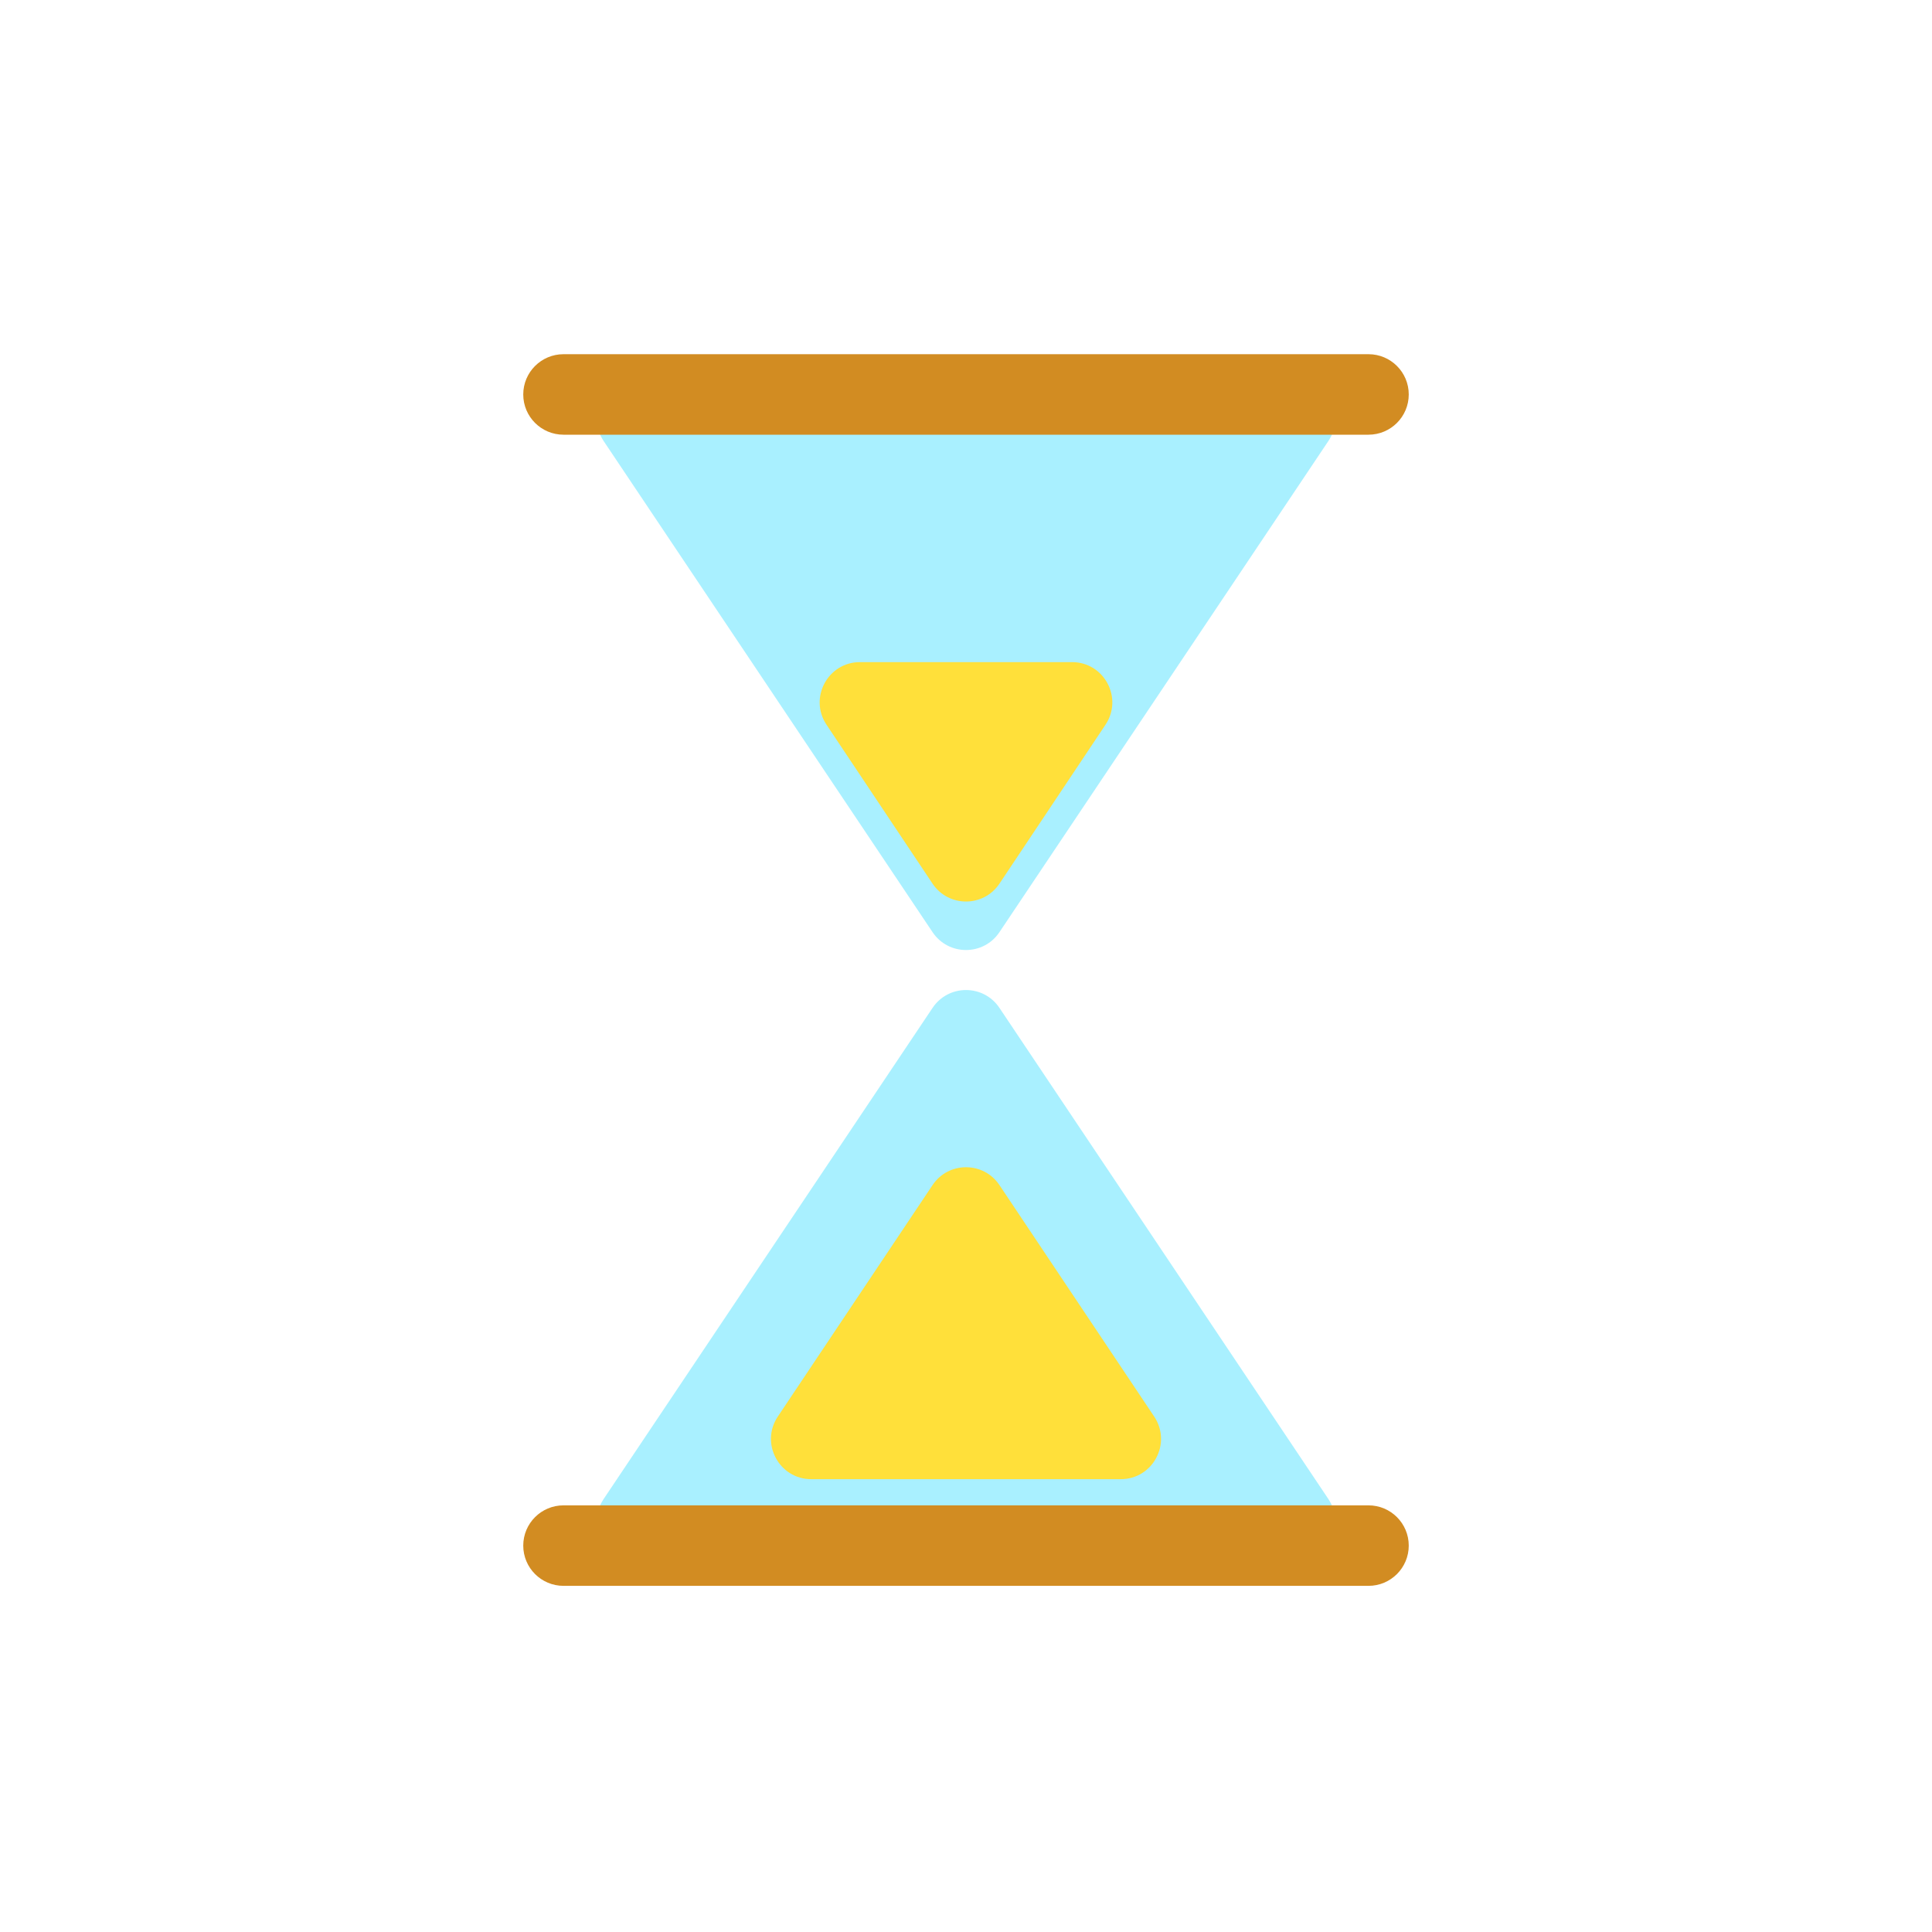
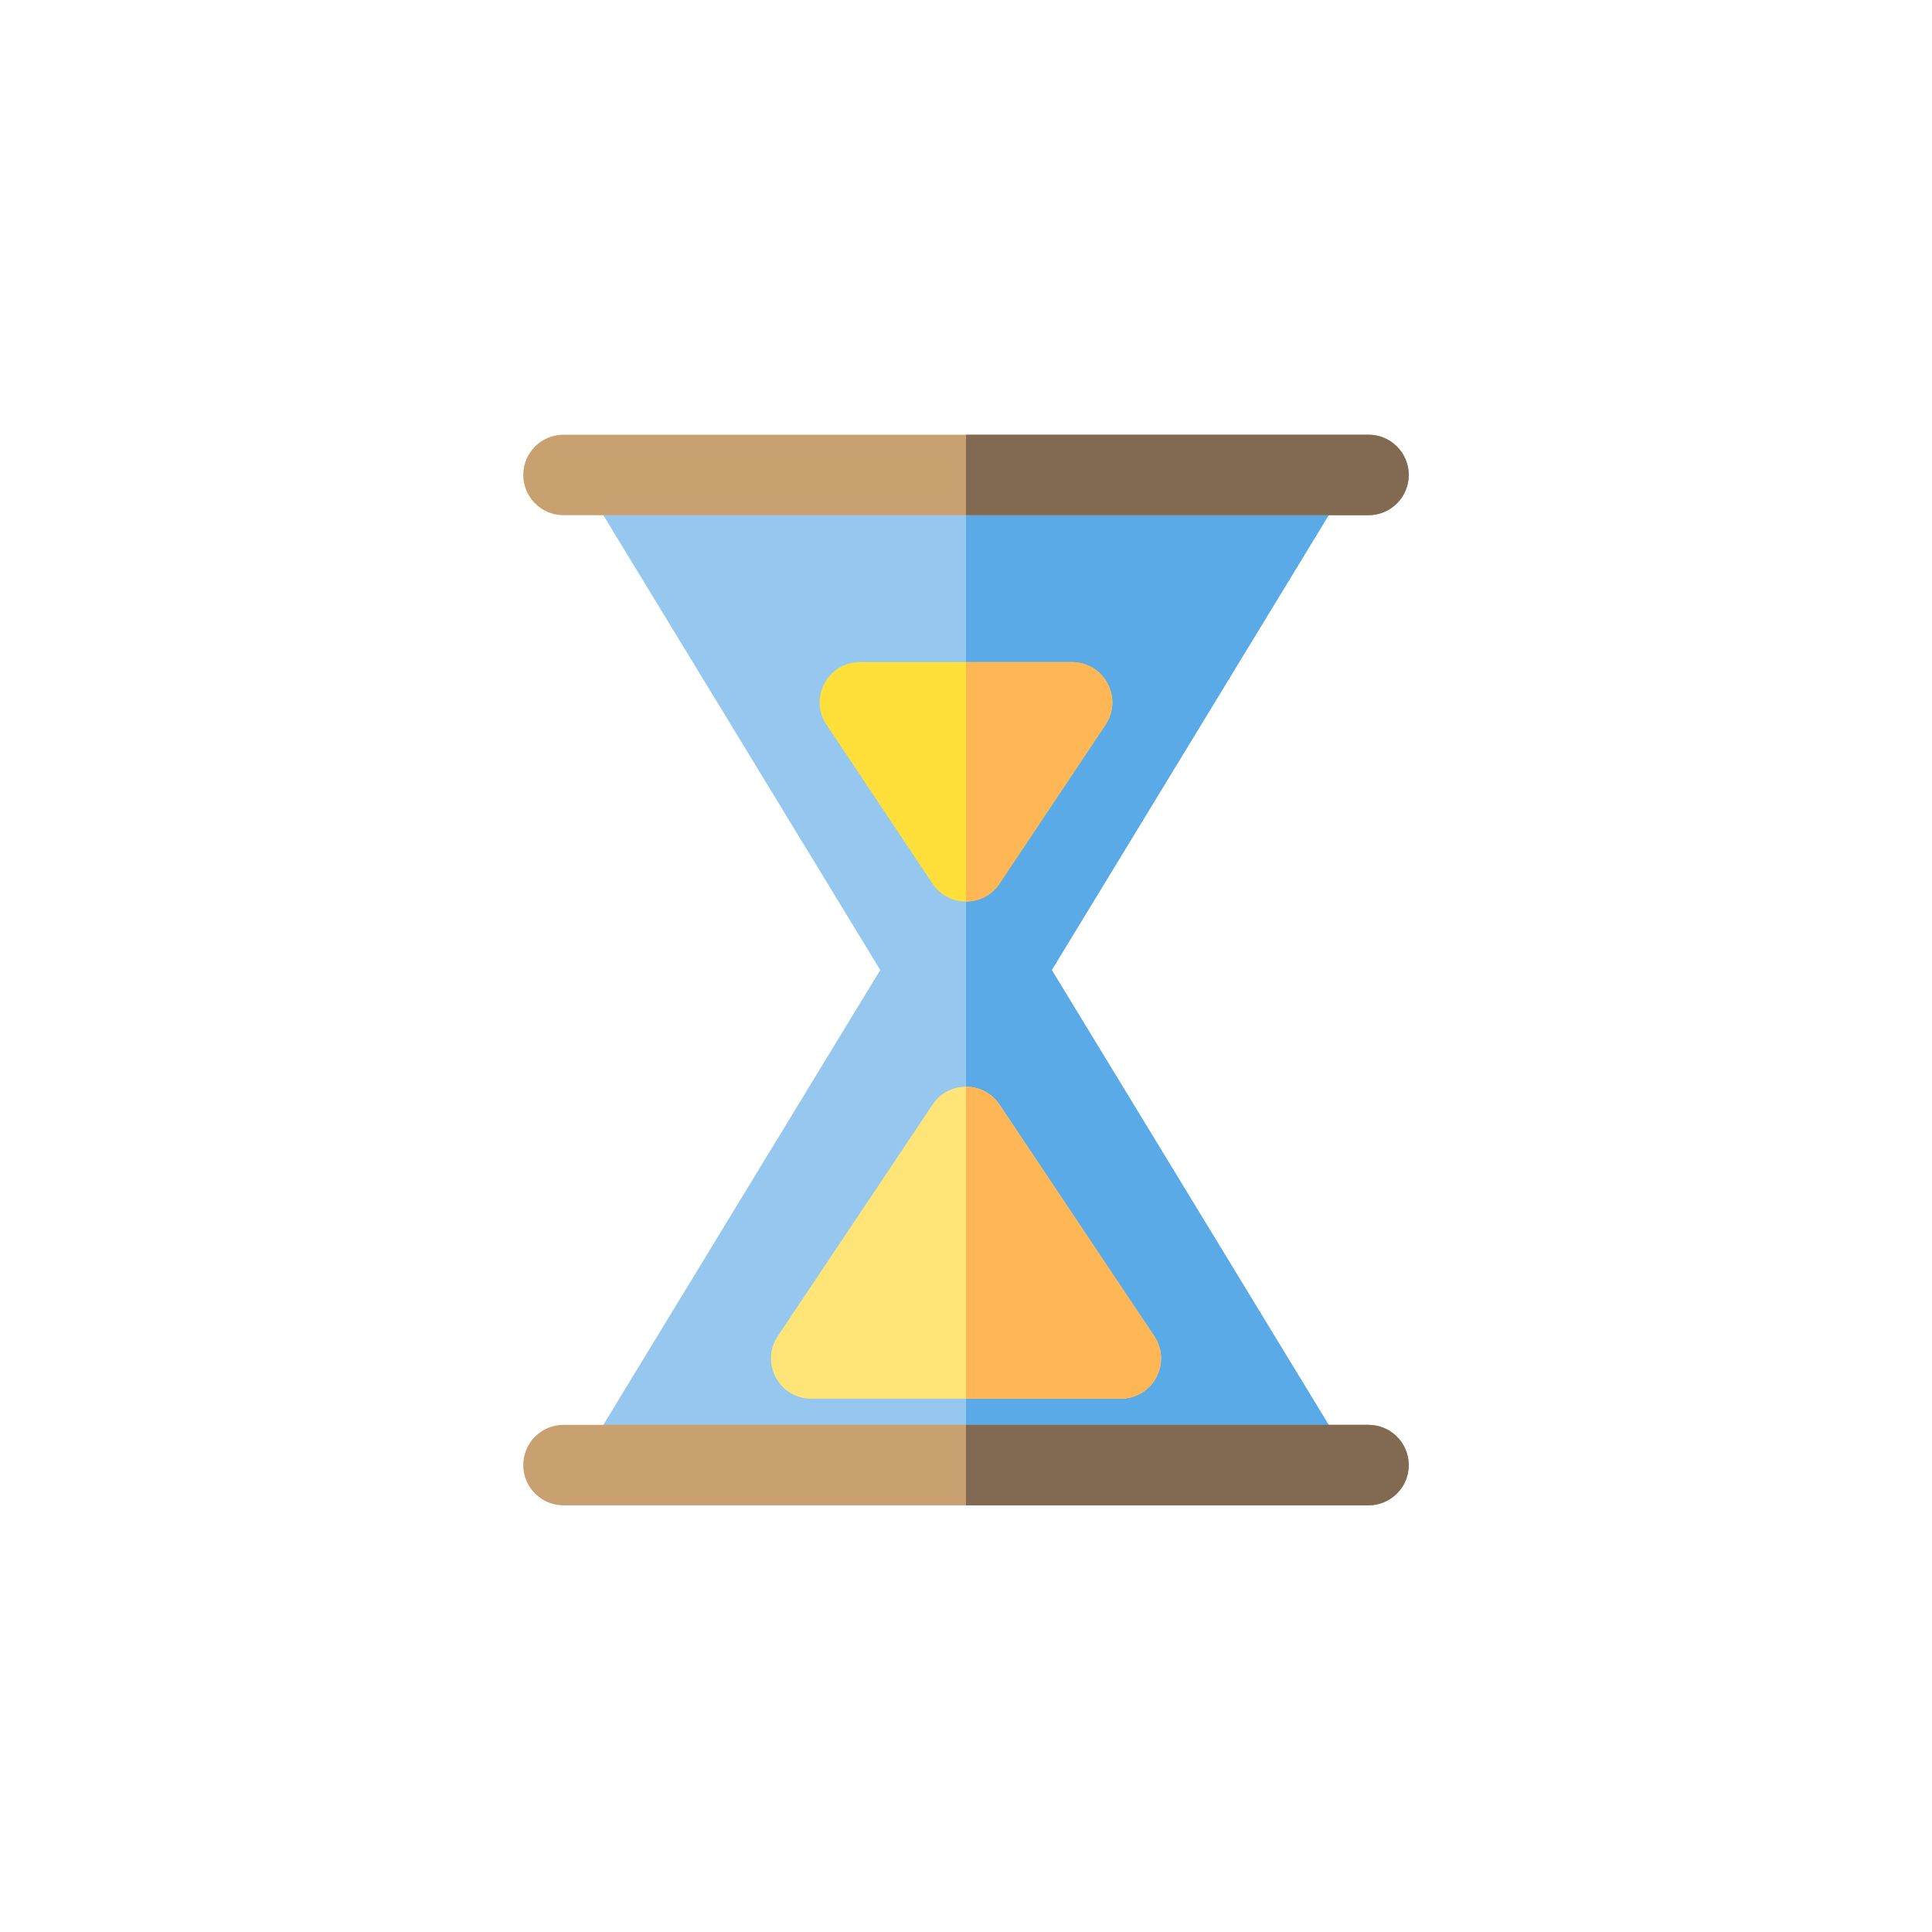
<svg xmlns="http://www.w3.org/2000/svg" width="240" height="240" viewBox="0 0 240 240" fill="none">
-   <path d="M115.846 115.797C117.826 118.754 122.174 118.754 124.154 115.797L165.017 54.782C167.242 51.46 164.861 47 160.863 47H79.137C75.139 47 72.758 51.46 74.983 54.782L115.846 115.797Z" fill="#A9F0FF" />
-   <path d="M115.846 125.203C117.826 122.246 122.174 122.246 124.154 125.203L165.017 186.218C167.242 189.54 164.861 194 160.863 194H79.137C75.139 194 72.758 189.54 74.983 186.218L115.846 125.203Z" fill="#A9F0FF" />
+   <path d="M115.729 130.986C117.677 134.185 122.323 134.185 124.271 130.986L165.602 63.1C167.631 59.768 165.232 55.5 161.331 55.5H78.669C74.768 55.5 72.369 59.768 74.398 63.1L115.729 130.986Z" fill="#96C8EF" />
+   <path d="M115.729 110.014C117.677 106.815 122.323 106.815 124.271 110.014L165.602 177.9C167.631 181.232 165.232 185.5 161.331 185.5H78.669C74.768 185.5 72.369 181.232 74.398 177.9L115.729 110.014Z" fill="#96C8EF" />
+   <path fill-rule="evenodd" clip-rule="evenodd" d="M126.697 114L165.602 177.9C167.631 181.232 165.232 185.5 161.331 185.5H120V114H126.697Z" fill="#5AAAE7" />
+   <path fill-rule="evenodd" clip-rule="evenodd" d="M120 133.385V55.5H161.331C165.232 55.5 167.631 59.768 165.602 63.1L124.271 130.986C123.297 132.585 121.648 133.385 120 133.385Z" fill="#5AAAE7" />
  <path d="M115.841 109.766C117.82 112.732 122.18 112.732 124.159 109.766L137.33 90.025C139.546 86.702 137.164 82.25 133.17 82.25H106.83C102.836 82.25 100.454 86.702 102.67 90.025L115.841 109.766Z" fill="#FFE03A" />
-   <path d="M115.843 147.218C117.823 144.256 122.177 144.256 124.157 147.218L143.379 175.971C145.6 179.294 143.218 183.75 139.222 183.75H100.778C96.782 183.75 94.4 179.294 96.621 175.971L115.843 147.218Z" fill="#FFE03A" />
-   <rect x="65" y="44" width="110" height="10" rx="5" fill="#D28C22" />
-   <rect x="65" y="187" width="110" height="10" rx="5" fill="#D28C22" />
+   <path d="M115.843 137.218C117.823 134.256 122.177 134.256 124.157 137.218L143.379 165.971C145.6 169.294 143.218 173.75 139.222 173.75H100.778C96.782 173.75 94.4 169.294 96.621 165.971L115.843 137.218Z" fill="#FFE477" />
+   <path fill-rule="evenodd" clip-rule="evenodd" d="M120 111.991V82.25H133.17C137.164 82.25 139.546 86.702 137.33 90.025L124.159 109.766C123.17 111.249 121.585 111.991 120 111.991Z" fill="#FFB655" />
+   <path fill-rule="evenodd" clip-rule="evenodd" d="M120 173.75V134.997C121.583 134.997 123.167 135.737 124.157 137.218L143.379 165.971C145.6 169.294 143.218 173.75 139.222 173.75H120Z" fill="#FFB655" />
+   <rect x="65" y="54" width="110" height="10" rx="5" fill="#C9A06F" />
+   <path fill-rule="evenodd" clip-rule="evenodd" d="M120 64V54H170C172.761 54 175 56.239 175 59C175 61.761 172.761 64 170 64H120Z" fill="#816952" />
+   <rect x="65" y="177" width="110" height="10" rx="5" fill="#C9A06F" />
+   <path fill-rule="evenodd" clip-rule="evenodd" d="M120 187V177H170C172.761 177 175 179.239 175 182C175 184.761 172.761 187 170 187H120Z" fill="#816952" />
</svg>
